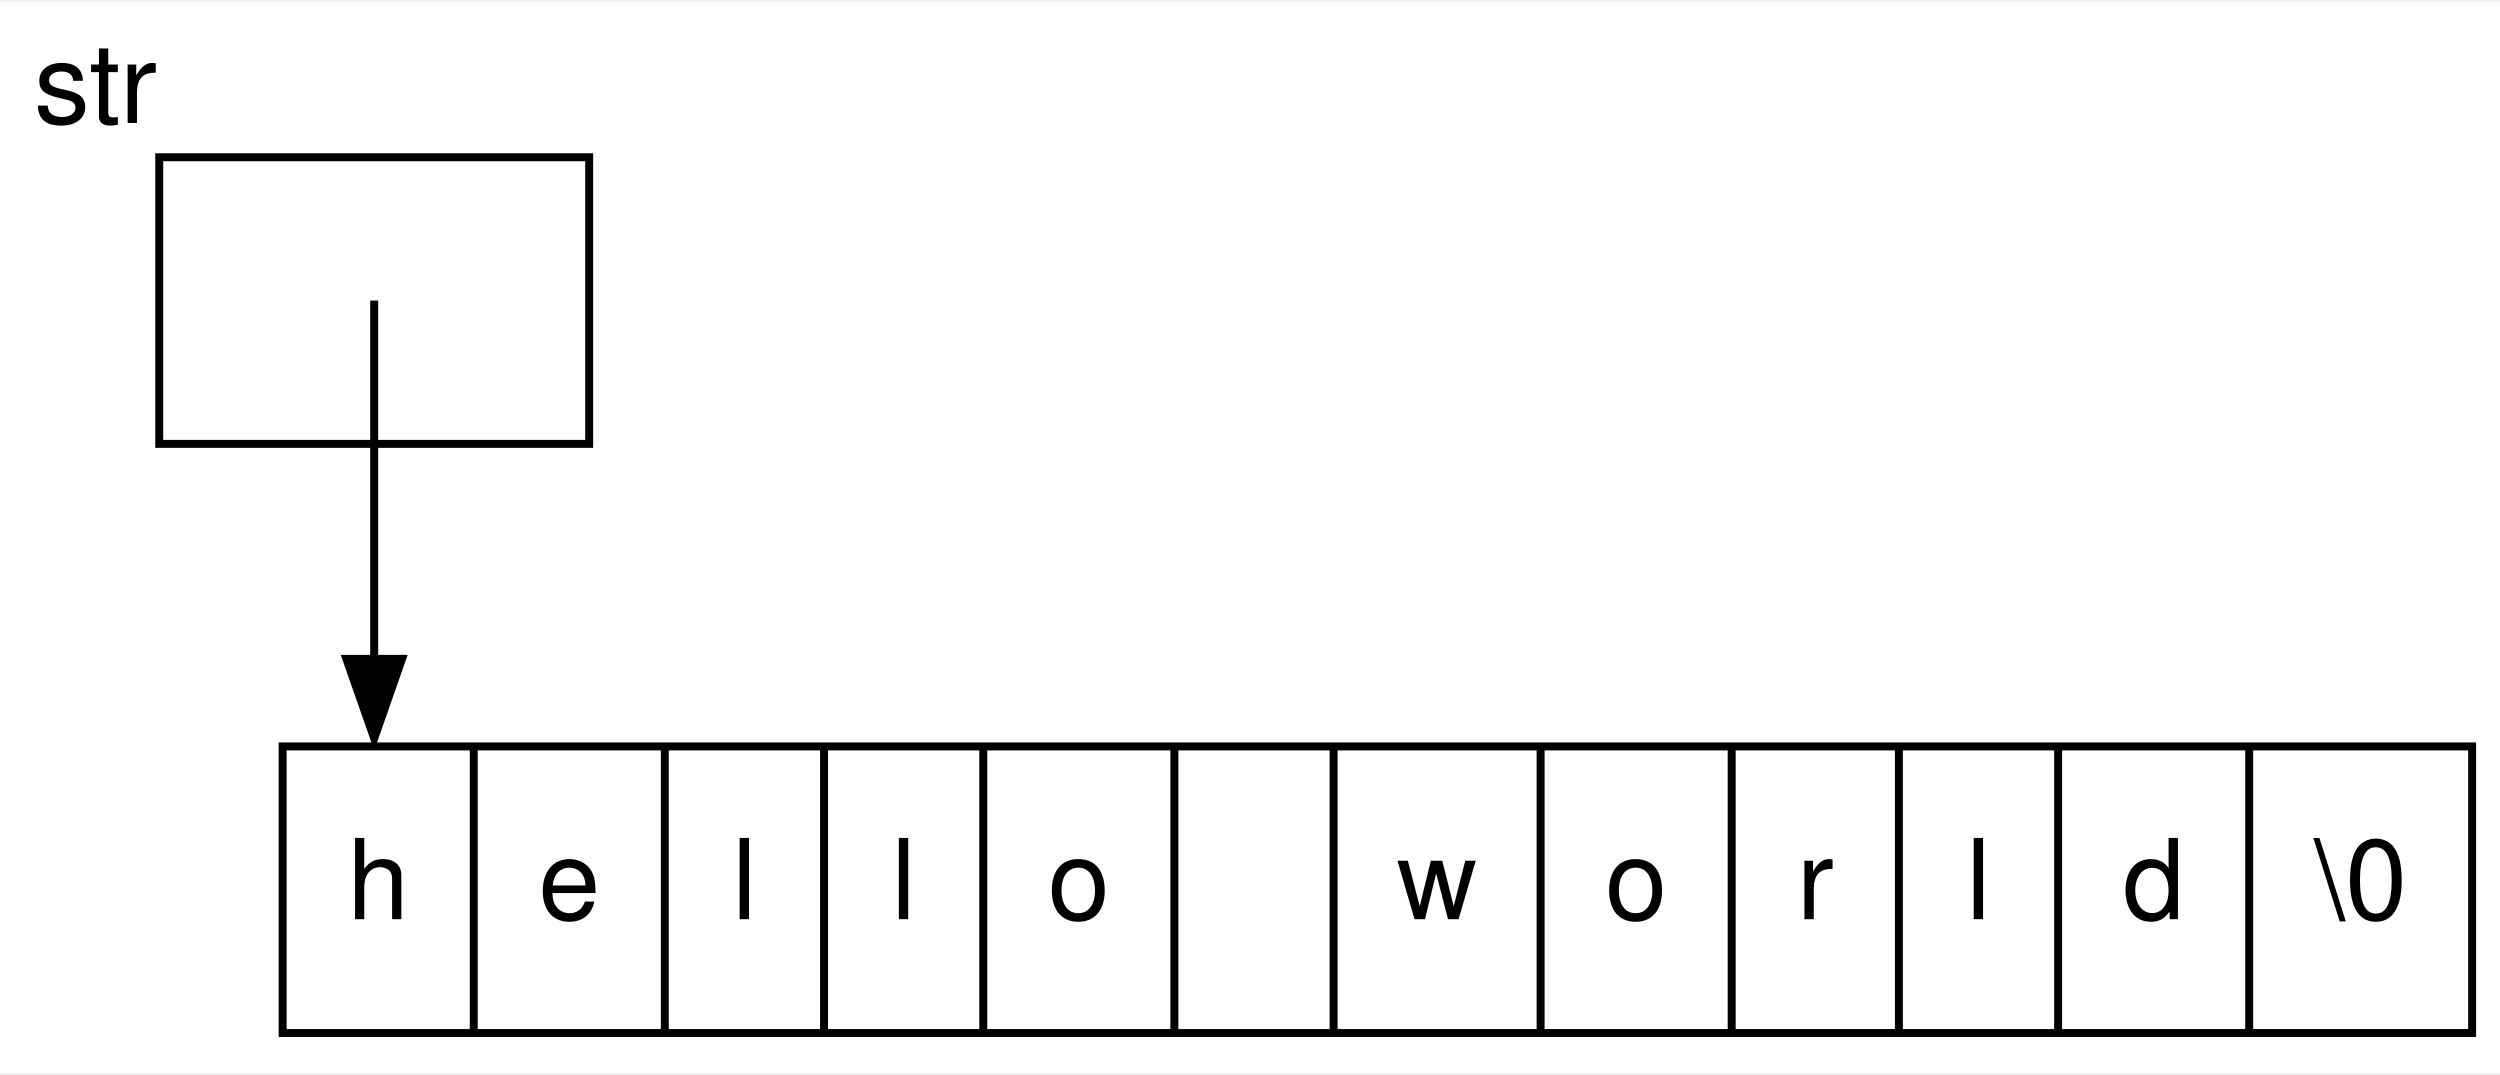
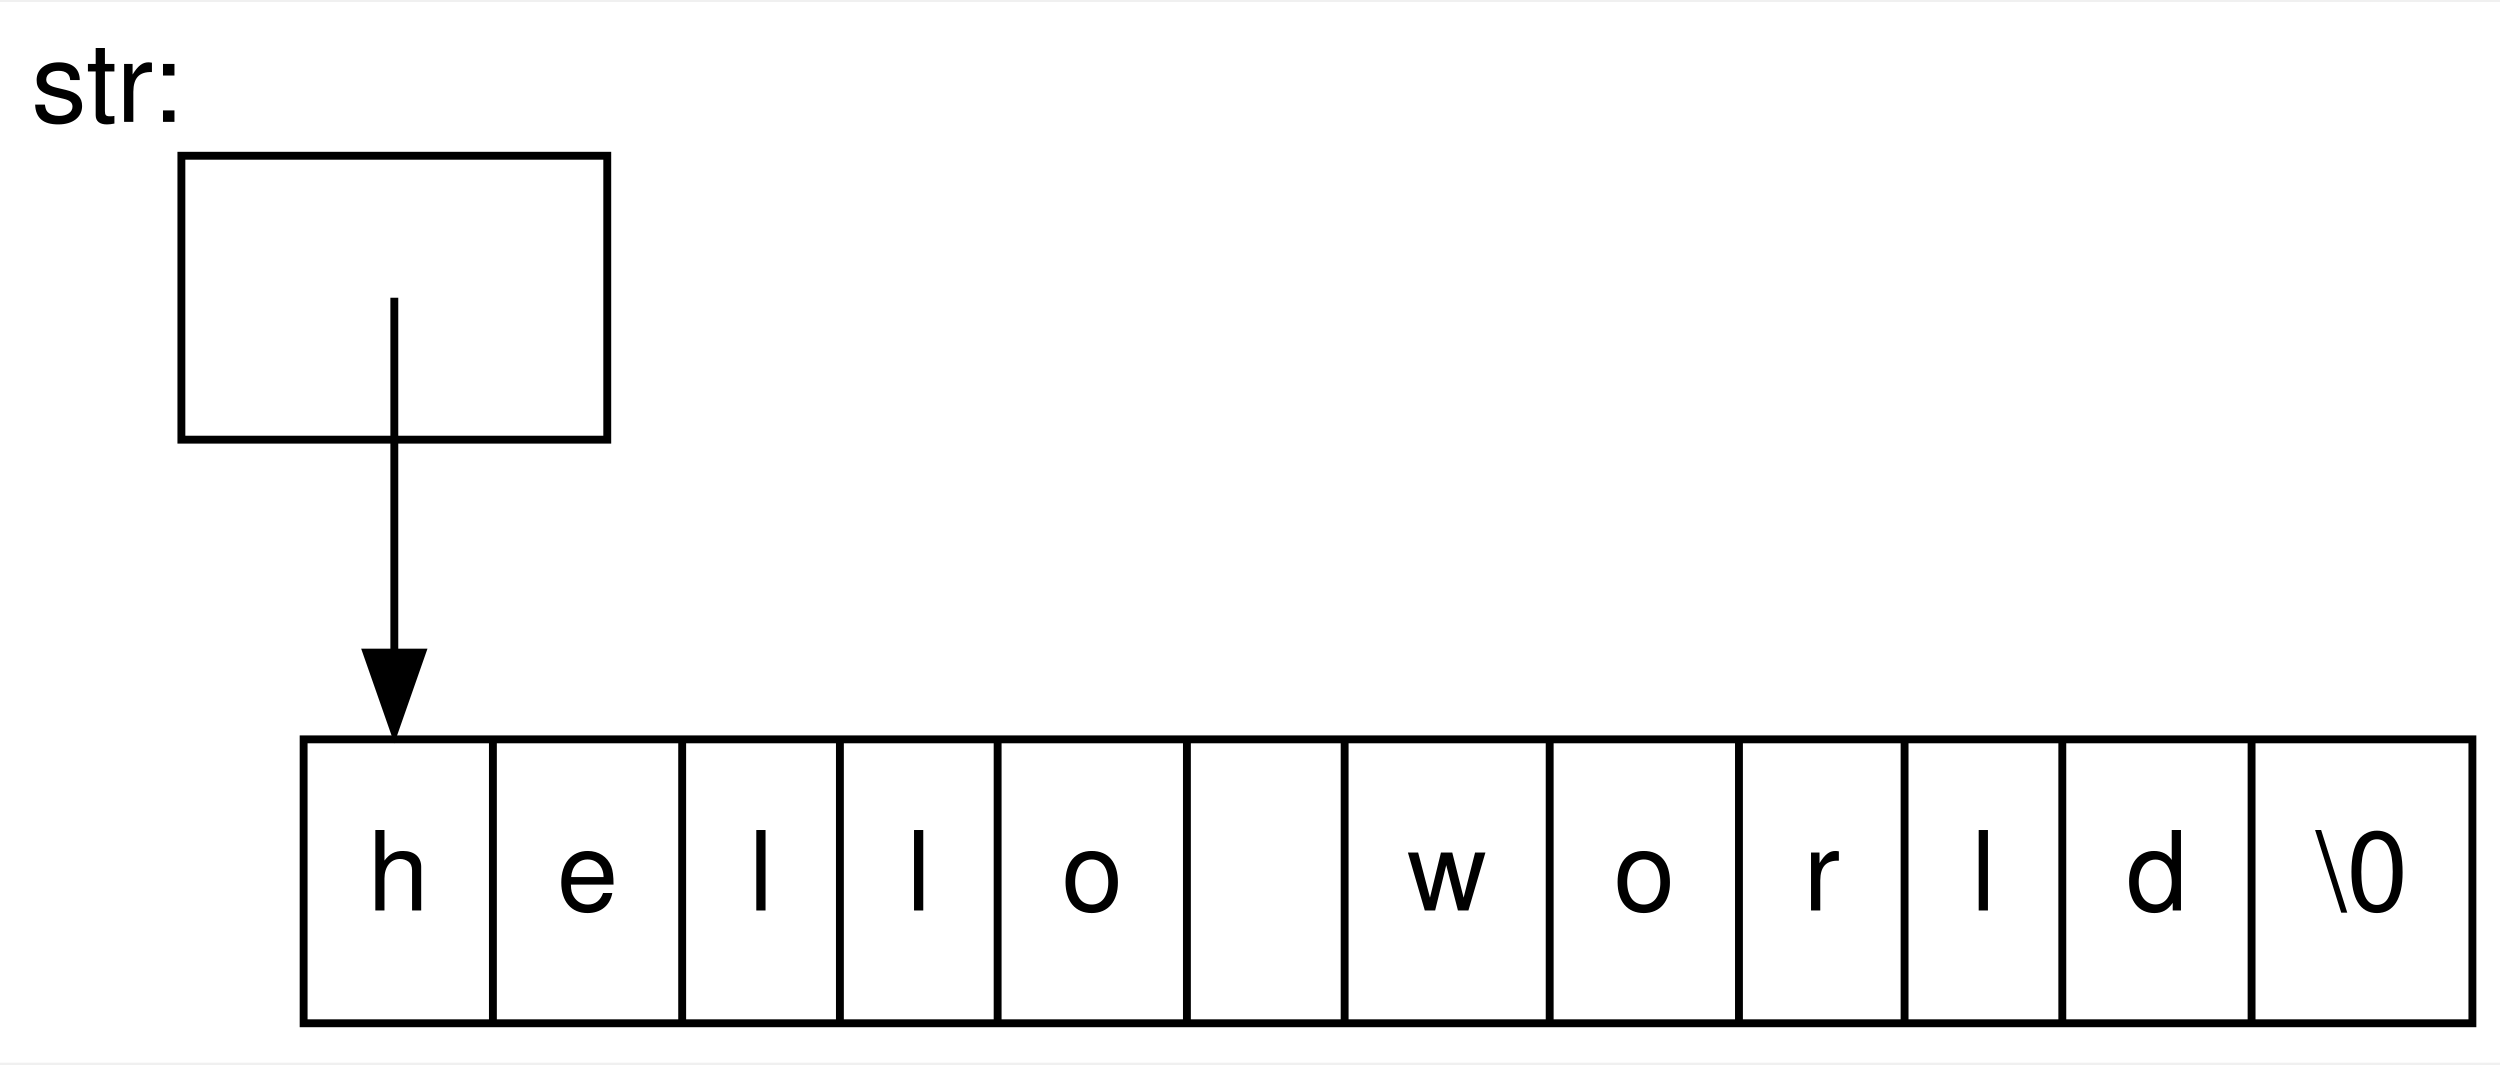
- <svg xmlns="http://www.w3.org/2000/svg" width="314pt" height="135pt" viewBox="0.00 0.00 314.00 134.50">
+ <svg xmlns="http://www.w3.org/2000/svg" width="317pt" height="135pt" viewBox="0.00 0.00 317.00 134.50">
  <g id="graph0" class="graph" transform="scale(1 1) rotate(0) translate(4 130.5)">
-     <polygon fill="white" stroke="none" points="-4,4 -4,-130.5 310,-130.5 310,4 -4,4" />
+     <polygon fill="white" stroke="none" points="-4,4 -4,-130.5 313,-130.5 313,4 -4,4" />
    <g id="node1" class="node">
-       <polygon fill="none" stroke="black" points="16,-75 16,-111 70,-111 70,-75 16,-75" />
-       <text text-anchor="middle" x="43" y="-89.3" font-family="Helvetica,sans-Serif" font-size="14.00"> </text>
-       <text text-anchor="middle" x="8" y="-115.3" font-family="Helvetica,sans-Serif" font-size="14.00">str</text>
+       <polygon fill="none" stroke="black" points="19,-75 19,-111 73,-111 73,-75 19,-75" />
+       <text text-anchor="middle" x="46" y="-89.3" font-family="Helvetica,sans-Serif" font-size="14.00"> </text>
+       <text text-anchor="middle" x="9.5" y="-115.3" font-family="Helvetica,sans-Serif" font-size="14.00">str:</text>
    </g>
    <g id="node2" class="node">
-       <polygon fill="none" stroke="black" points="31.5,-1 31.5,-37 306.5,-37 306.5,-1 31.5,-1" />
-       <text text-anchor="middle" x="43.5" y="-15.3" font-family="Helvetica,sans-Serif" font-size="14.00">h</text>
-       <polyline fill="none" stroke="black" points="55.5,-1 55.5,-37 " />
-       <text text-anchor="middle" x="67.5" y="-15.3" font-family="Helvetica,sans-Serif" font-size="14.00">e</text>
-       <polyline fill="none" stroke="black" points="79.5,-1 79.5,-37 " />
-       <text text-anchor="middle" x="89.5" y="-15.3" font-family="Helvetica,sans-Serif" font-size="14.00">l</text>
-       <polyline fill="none" stroke="black" points="99.5,-1 99.5,-37 " />
-       <text text-anchor="middle" x="109.5" y="-15.3" font-family="Helvetica,sans-Serif" font-size="14.00">l</text>
-       <polyline fill="none" stroke="black" points="119.5,-1 119.5,-37 " />
-       <text text-anchor="middle" x="131.5" y="-15.3" font-family="Helvetica,sans-Serif" font-size="14.00">o</text>
-       <polyline fill="none" stroke="black" points="143.5,-1 143.5,-37 " />
-       <text text-anchor="middle" x="153.5" y="-15.3" font-family="Helvetica,sans-Serif" font-size="14.00"> </text>
-       <polyline fill="none" stroke="black" points="163.5,-1 163.5,-37 " />
-       <text text-anchor="middle" x="176.5" y="-15.3" font-family="Helvetica,sans-Serif" font-size="14.00">w</text>
-       <polyline fill="none" stroke="black" points="189.5,-1 189.5,-37 " />
-       <text text-anchor="middle" x="201.5" y="-15.3" font-family="Helvetica,sans-Serif" font-size="14.00">o</text>
-       <polyline fill="none" stroke="black" points="213.5,-1 213.5,-37 " />
-       <text text-anchor="middle" x="224" y="-15.3" font-family="Helvetica,sans-Serif" font-size="14.00">r</text>
-       <polyline fill="none" stroke="black" points="234.5,-1 234.5,-37 " />
-       <text text-anchor="middle" x="244.5" y="-15.3" font-family="Helvetica,sans-Serif" font-size="14.00">l</text>
-       <polyline fill="none" stroke="black" points="254.5,-1 254.5,-37 " />
-       <text text-anchor="middle" x="266.5" y="-15.3" font-family="Helvetica,sans-Serif" font-size="14.00">d</text>
-       <polyline fill="none" stroke="black" points="278.5,-1 278.5,-37 " />
-       <text text-anchor="middle" x="292.5" y="-15.3" font-family="Helvetica,sans-Serif" font-size="14.00">\0</text>
+       <polygon fill="none" stroke="black" points="34.5,-1 34.5,-37 309.5,-37 309.5,-1 34.5,-1" />
+       <text text-anchor="middle" x="46.5" y="-15.3" font-family="Helvetica,sans-Serif" font-size="14.00">h</text>
+       <polyline fill="none" stroke="black" points="58.5,-1 58.5,-37 " />
+       <text text-anchor="middle" x="70.5" y="-15.3" font-family="Helvetica,sans-Serif" font-size="14.00">e</text>
+       <polyline fill="none" stroke="black" points="82.5,-1 82.5,-37 " />
+       <text text-anchor="middle" x="92.5" y="-15.3" font-family="Helvetica,sans-Serif" font-size="14.00">l</text>
+       <polyline fill="none" stroke="black" points="102.5,-1 102.5,-37 " />
+       <text text-anchor="middle" x="112.5" y="-15.3" font-family="Helvetica,sans-Serif" font-size="14.00">l</text>
+       <polyline fill="none" stroke="black" points="122.5,-1 122.5,-37 " />
+       <text text-anchor="middle" x="134.5" y="-15.3" font-family="Helvetica,sans-Serif" font-size="14.00">o</text>
+       <polyline fill="none" stroke="black" points="146.5,-1 146.5,-37 " />
+       <text text-anchor="middle" x="156.5" y="-15.3" font-family="Helvetica,sans-Serif" font-size="14.00"> </text>
+       <polyline fill="none" stroke="black" points="166.5,-1 166.5,-37 " />
+       <text text-anchor="middle" x="179.5" y="-15.3" font-family="Helvetica,sans-Serif" font-size="14.00">w</text>
+       <polyline fill="none" stroke="black" points="192.5,-1 192.5,-37 " />
+       <text text-anchor="middle" x="204.5" y="-15.3" font-family="Helvetica,sans-Serif" font-size="14.00">o</text>
+       <polyline fill="none" stroke="black" points="216.5,-1 216.5,-37 " />
+       <text text-anchor="middle" x="227" y="-15.3" font-family="Helvetica,sans-Serif" font-size="14.00">r</text>
+       <polyline fill="none" stroke="black" points="237.5,-1 237.5,-37 " />
+       <text text-anchor="middle" x="247.5" y="-15.3" font-family="Helvetica,sans-Serif" font-size="14.00">l</text>
+       <polyline fill="none" stroke="black" points="257.5,-1 257.5,-37 " />
+       <text text-anchor="middle" x="269.5" y="-15.3" font-family="Helvetica,sans-Serif" font-size="14.00">d</text>
+       <polyline fill="none" stroke="black" points="281.5,-1 281.5,-37 " />
+       <text text-anchor="middle" x="295.5" y="-15.3" font-family="Helvetica,sans-Serif" font-size="14.00">\0</text>
    </g>
    <g id="edge1" class="edge">
-       <path fill="none" stroke="black" d="M43,-93C43,-93 43,-70.228 43,-48.275" />
-       <polygon fill="black" stroke="black" points="46.5,-48 43,-38 39.5,-48 46.5,-48" />
+       <path fill="none" stroke="black" d="M46,-93C46,-93 46,-70.228 46,-48.275" />
+       <polygon fill="black" stroke="black" points="49.5,-48 46,-38 42.5,-48 49.5,-48" />
    </g>
  </g>
</svg>
